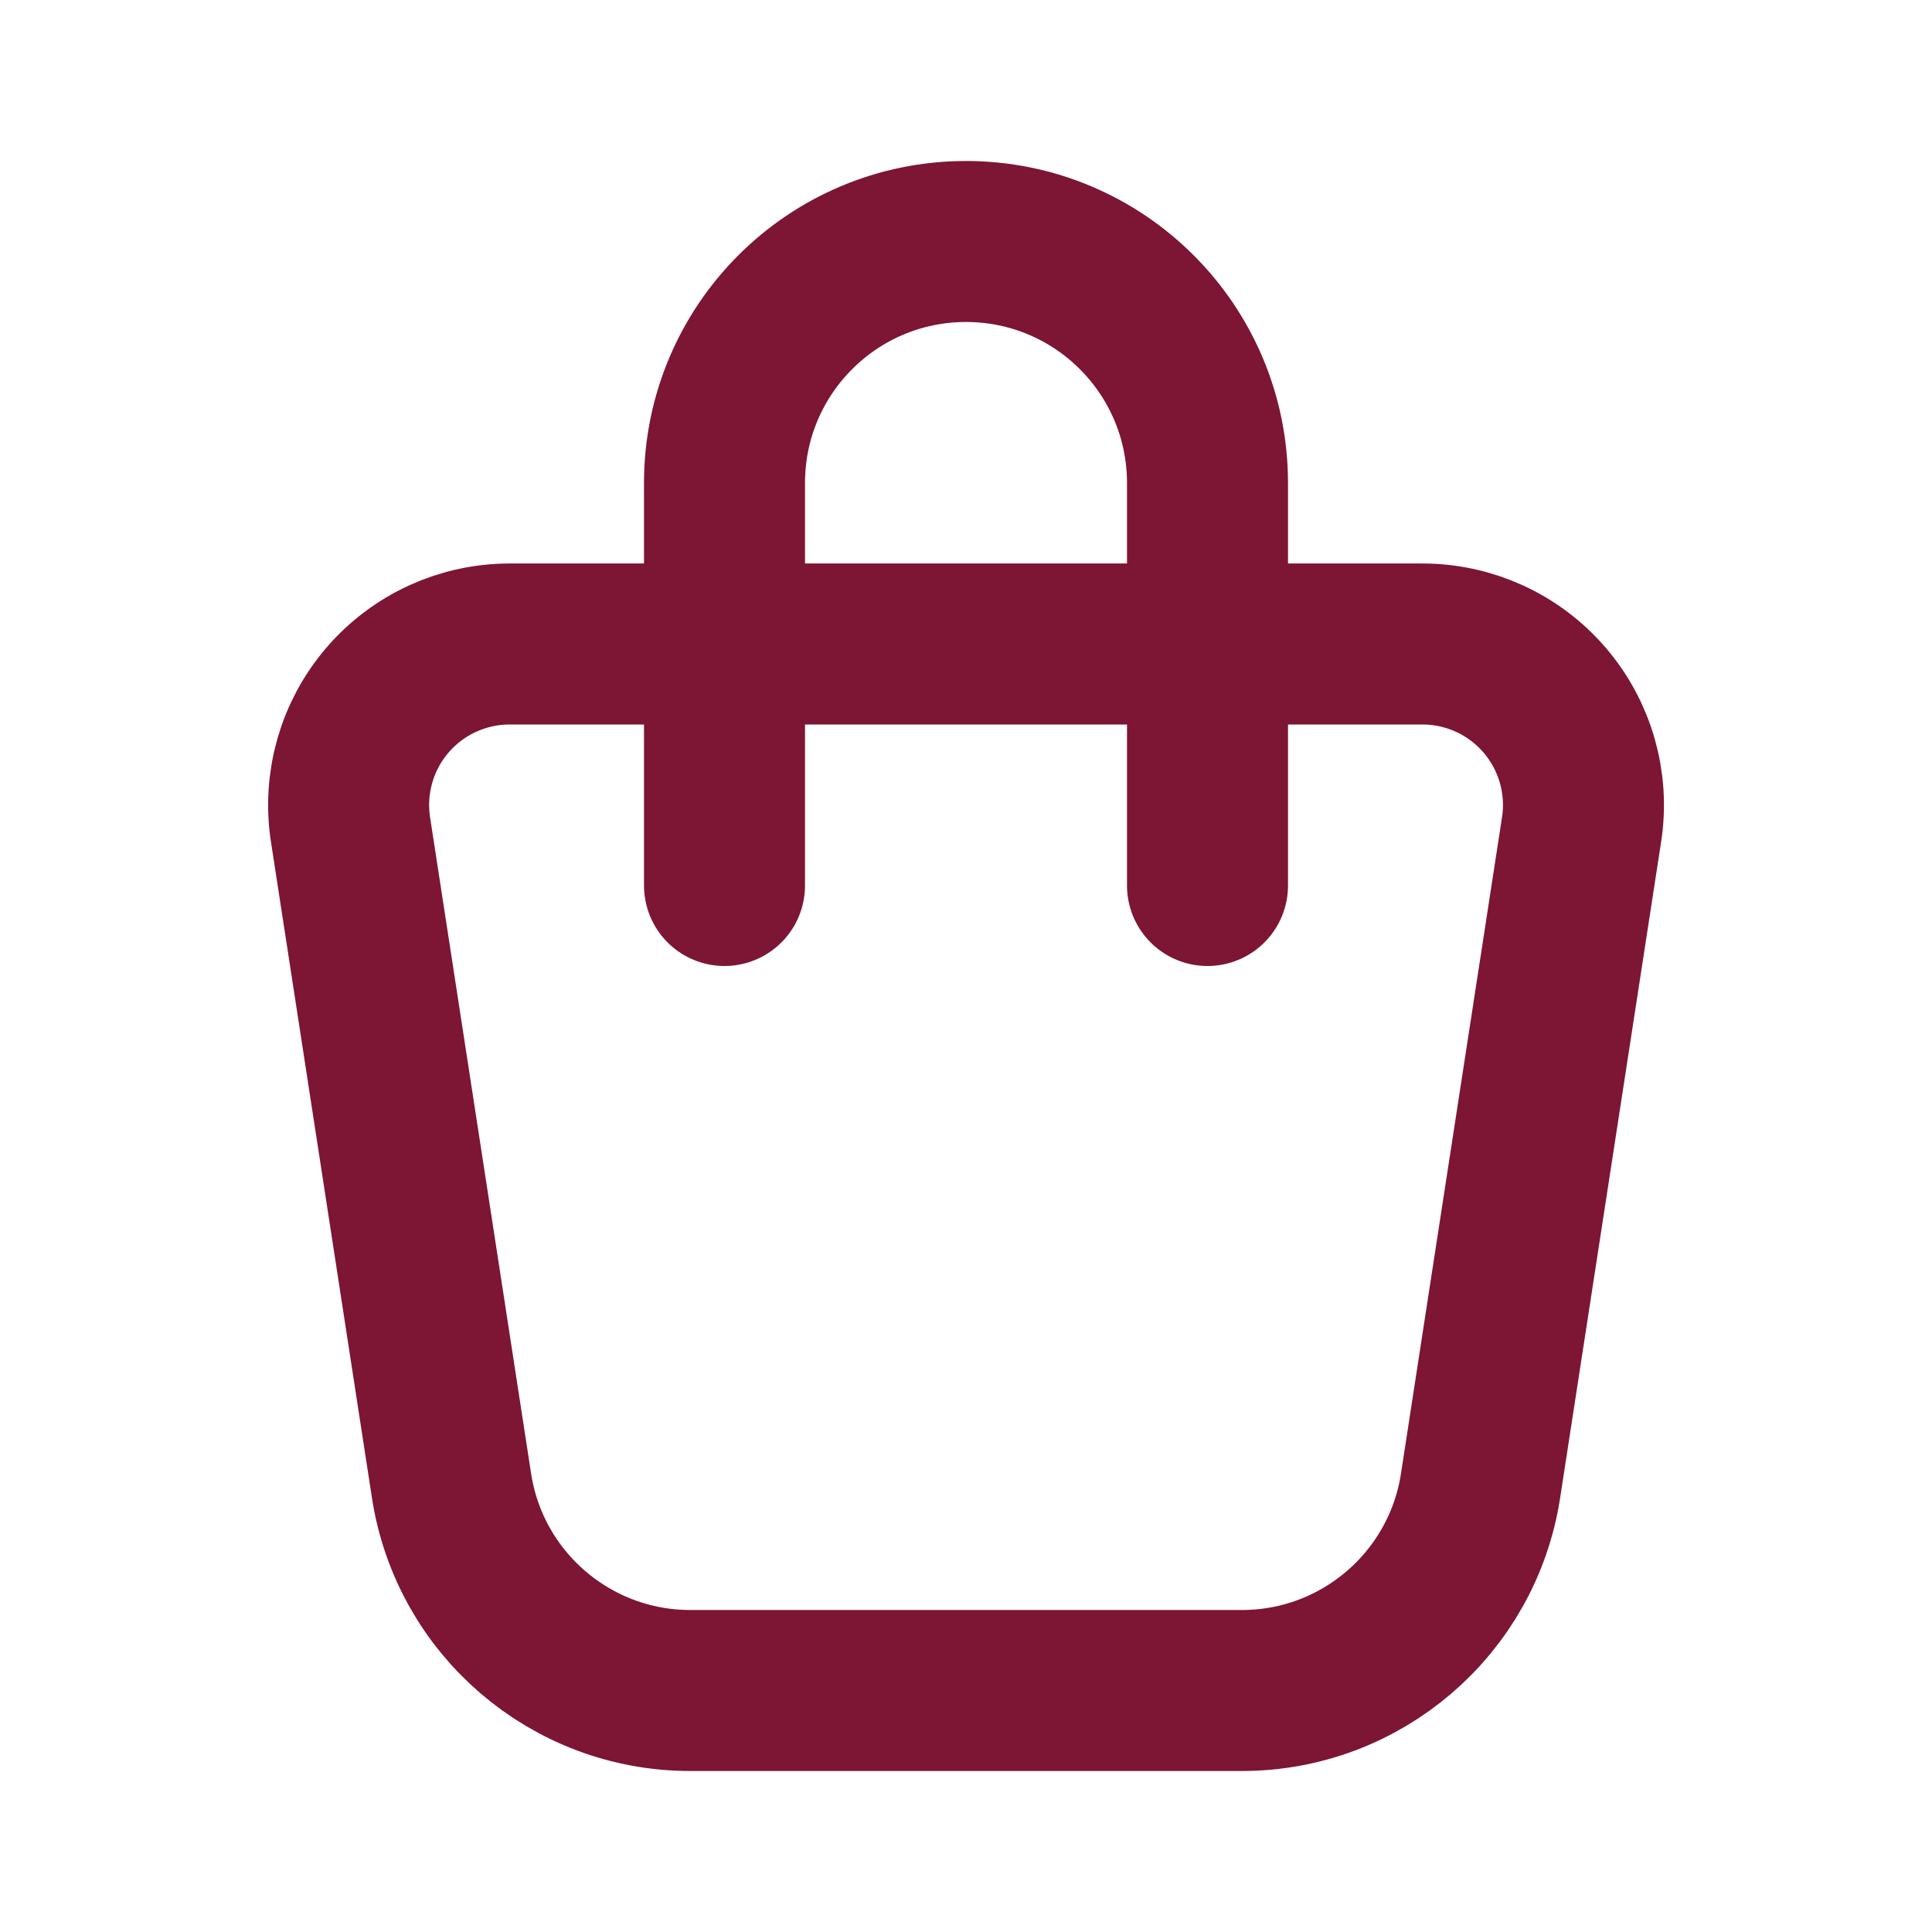
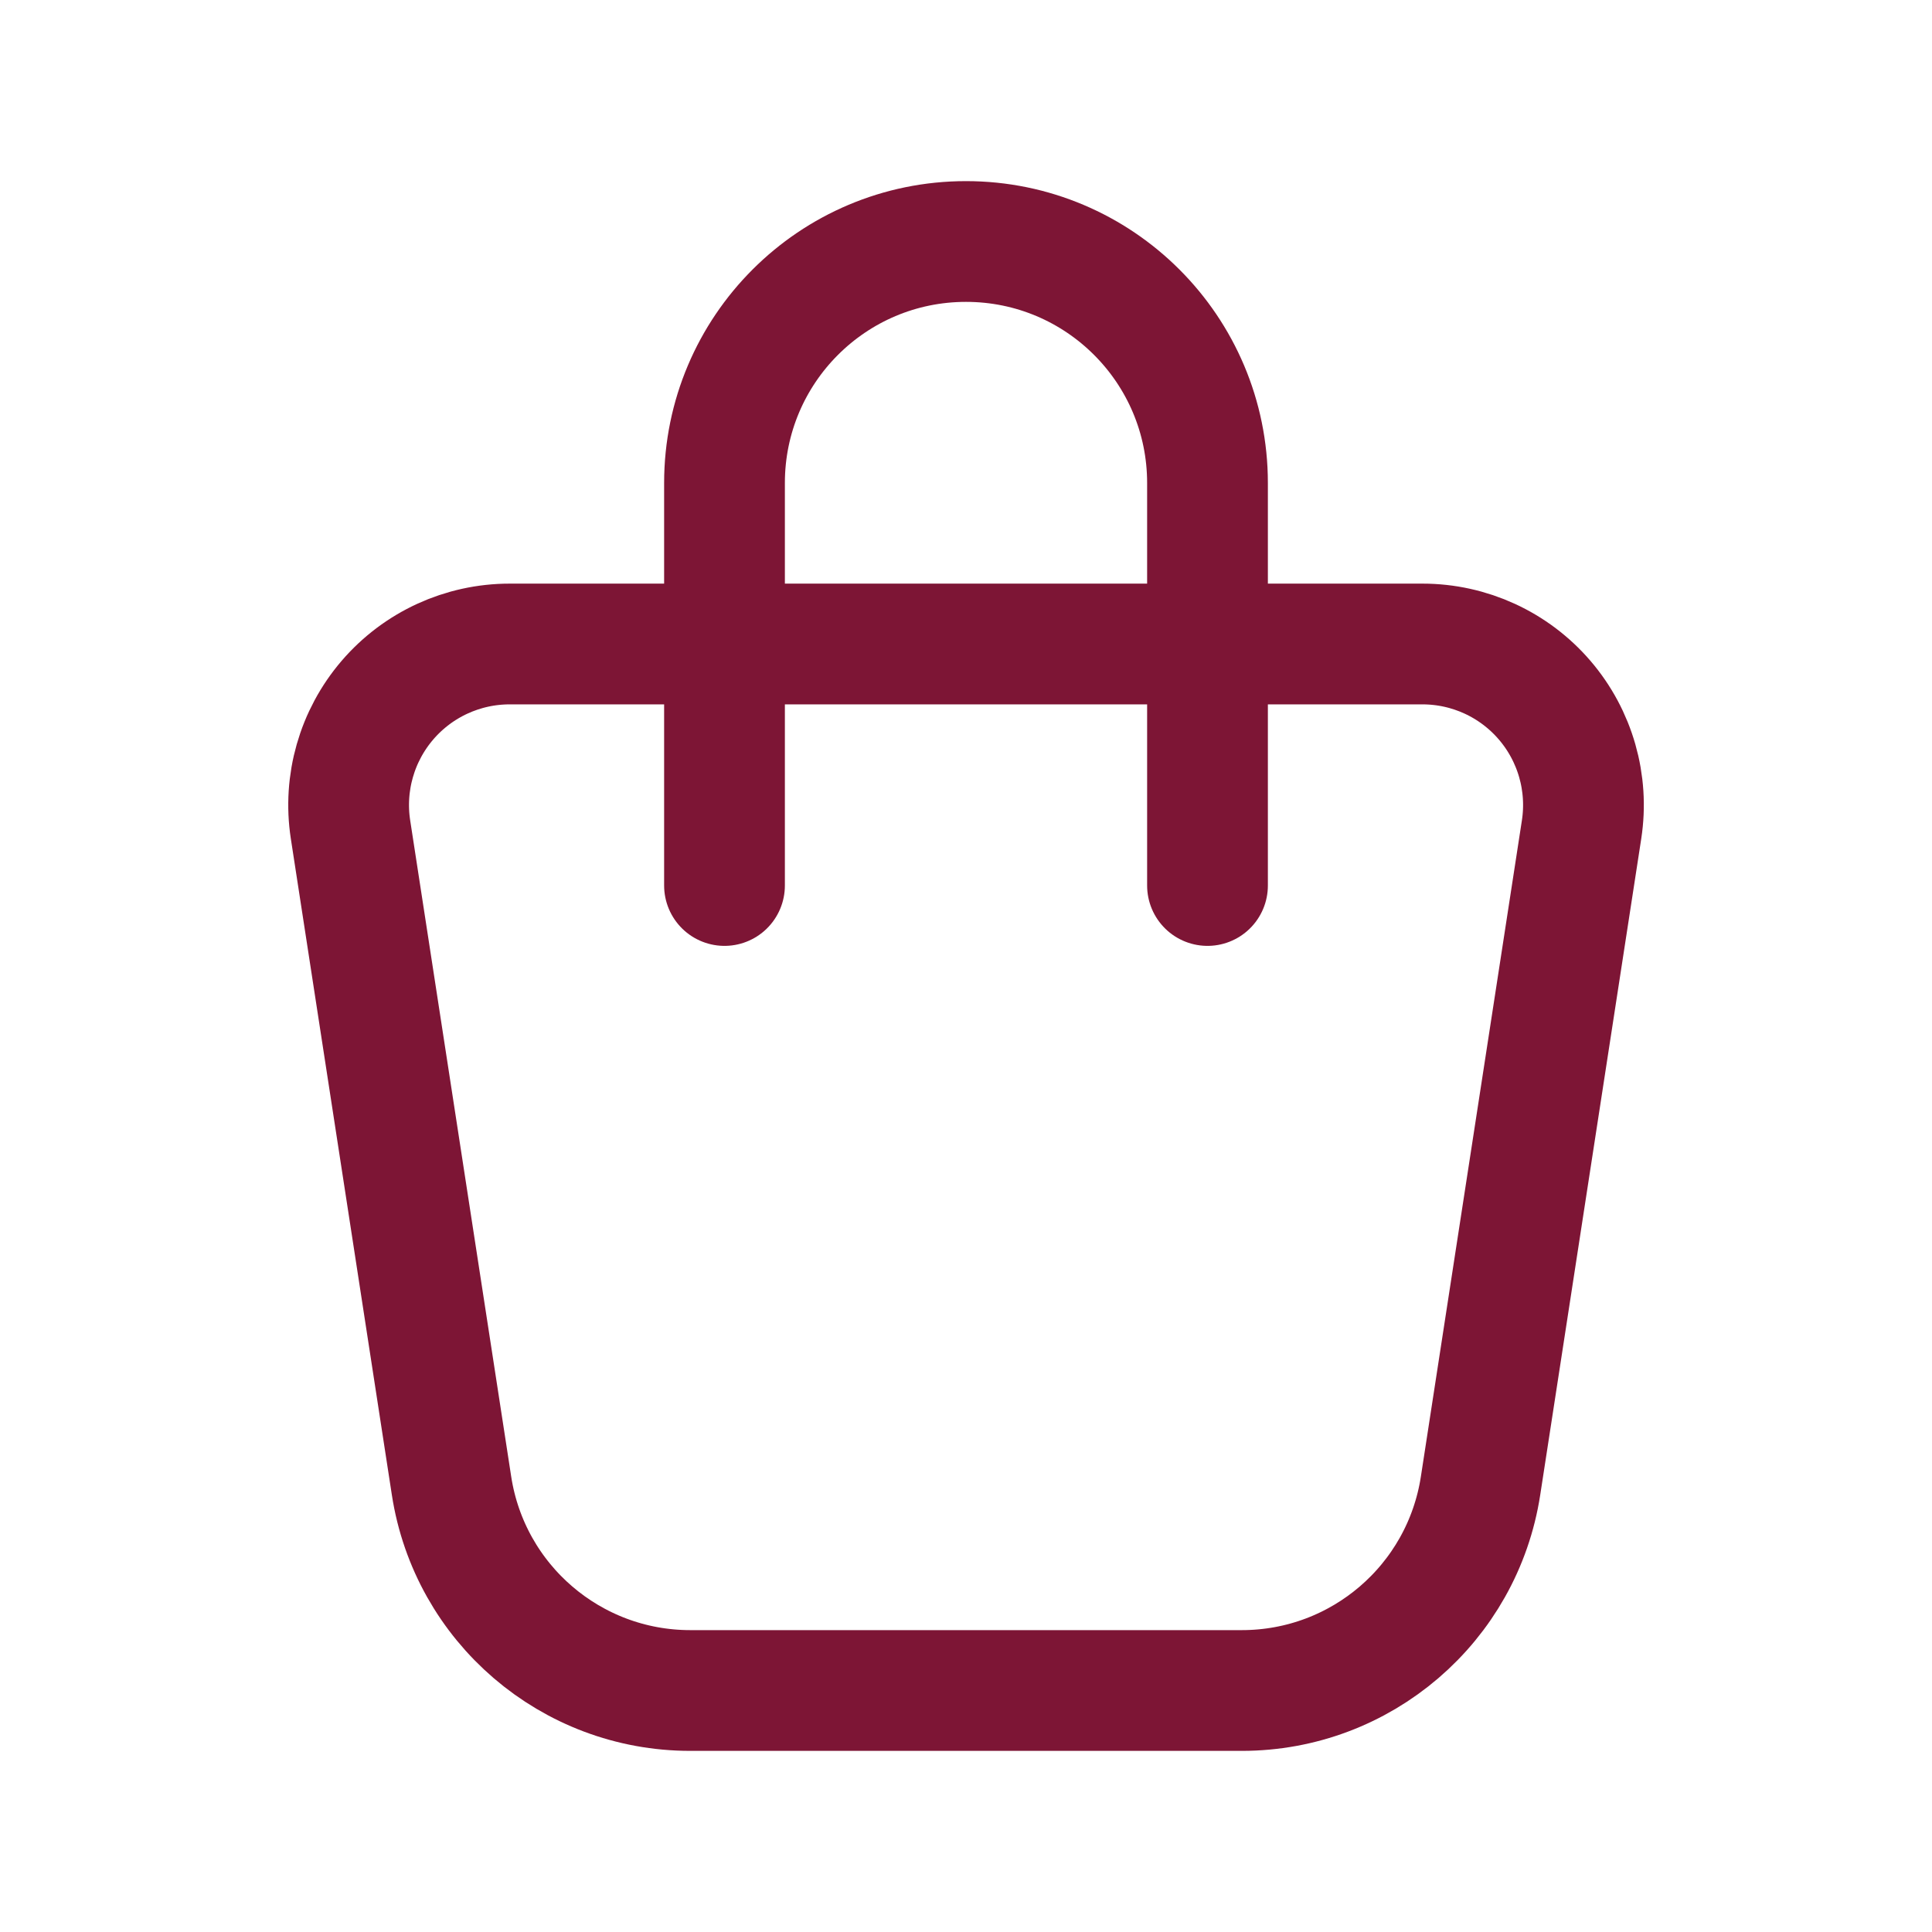
- <svg xmlns="http://www.w3.org/2000/svg" viewBox="0 0 24 24" fill="none" stroke="#7d1535" stroke-width="2" stroke-linecap="round" stroke-linejoin="round">
+ <svg xmlns="http://www.w3.org/2000/svg" width="24" height="24" viewBox="0 0 24 24" fill="none" stroke="#7d1535" stroke-width="1.5" stroke-linecap="round" stroke-linejoin="round">
  <path stroke="none" d="M0 0h24v24H0z" fill="none" />
  <path d="M6.331 8h11.339a2 2 0 0 1 1.977 2.304l-1.255 8.152a3 3 0 0 1 -2.966 2.544h-6.852a3 3 0 0 1 -2.965 -2.544l-1.255 -8.152a2 2 0 0 1 1.977 -2.304" />
  <path d="M9 11v-5a3 3 0 0 1 6 0v5" />
</svg>
